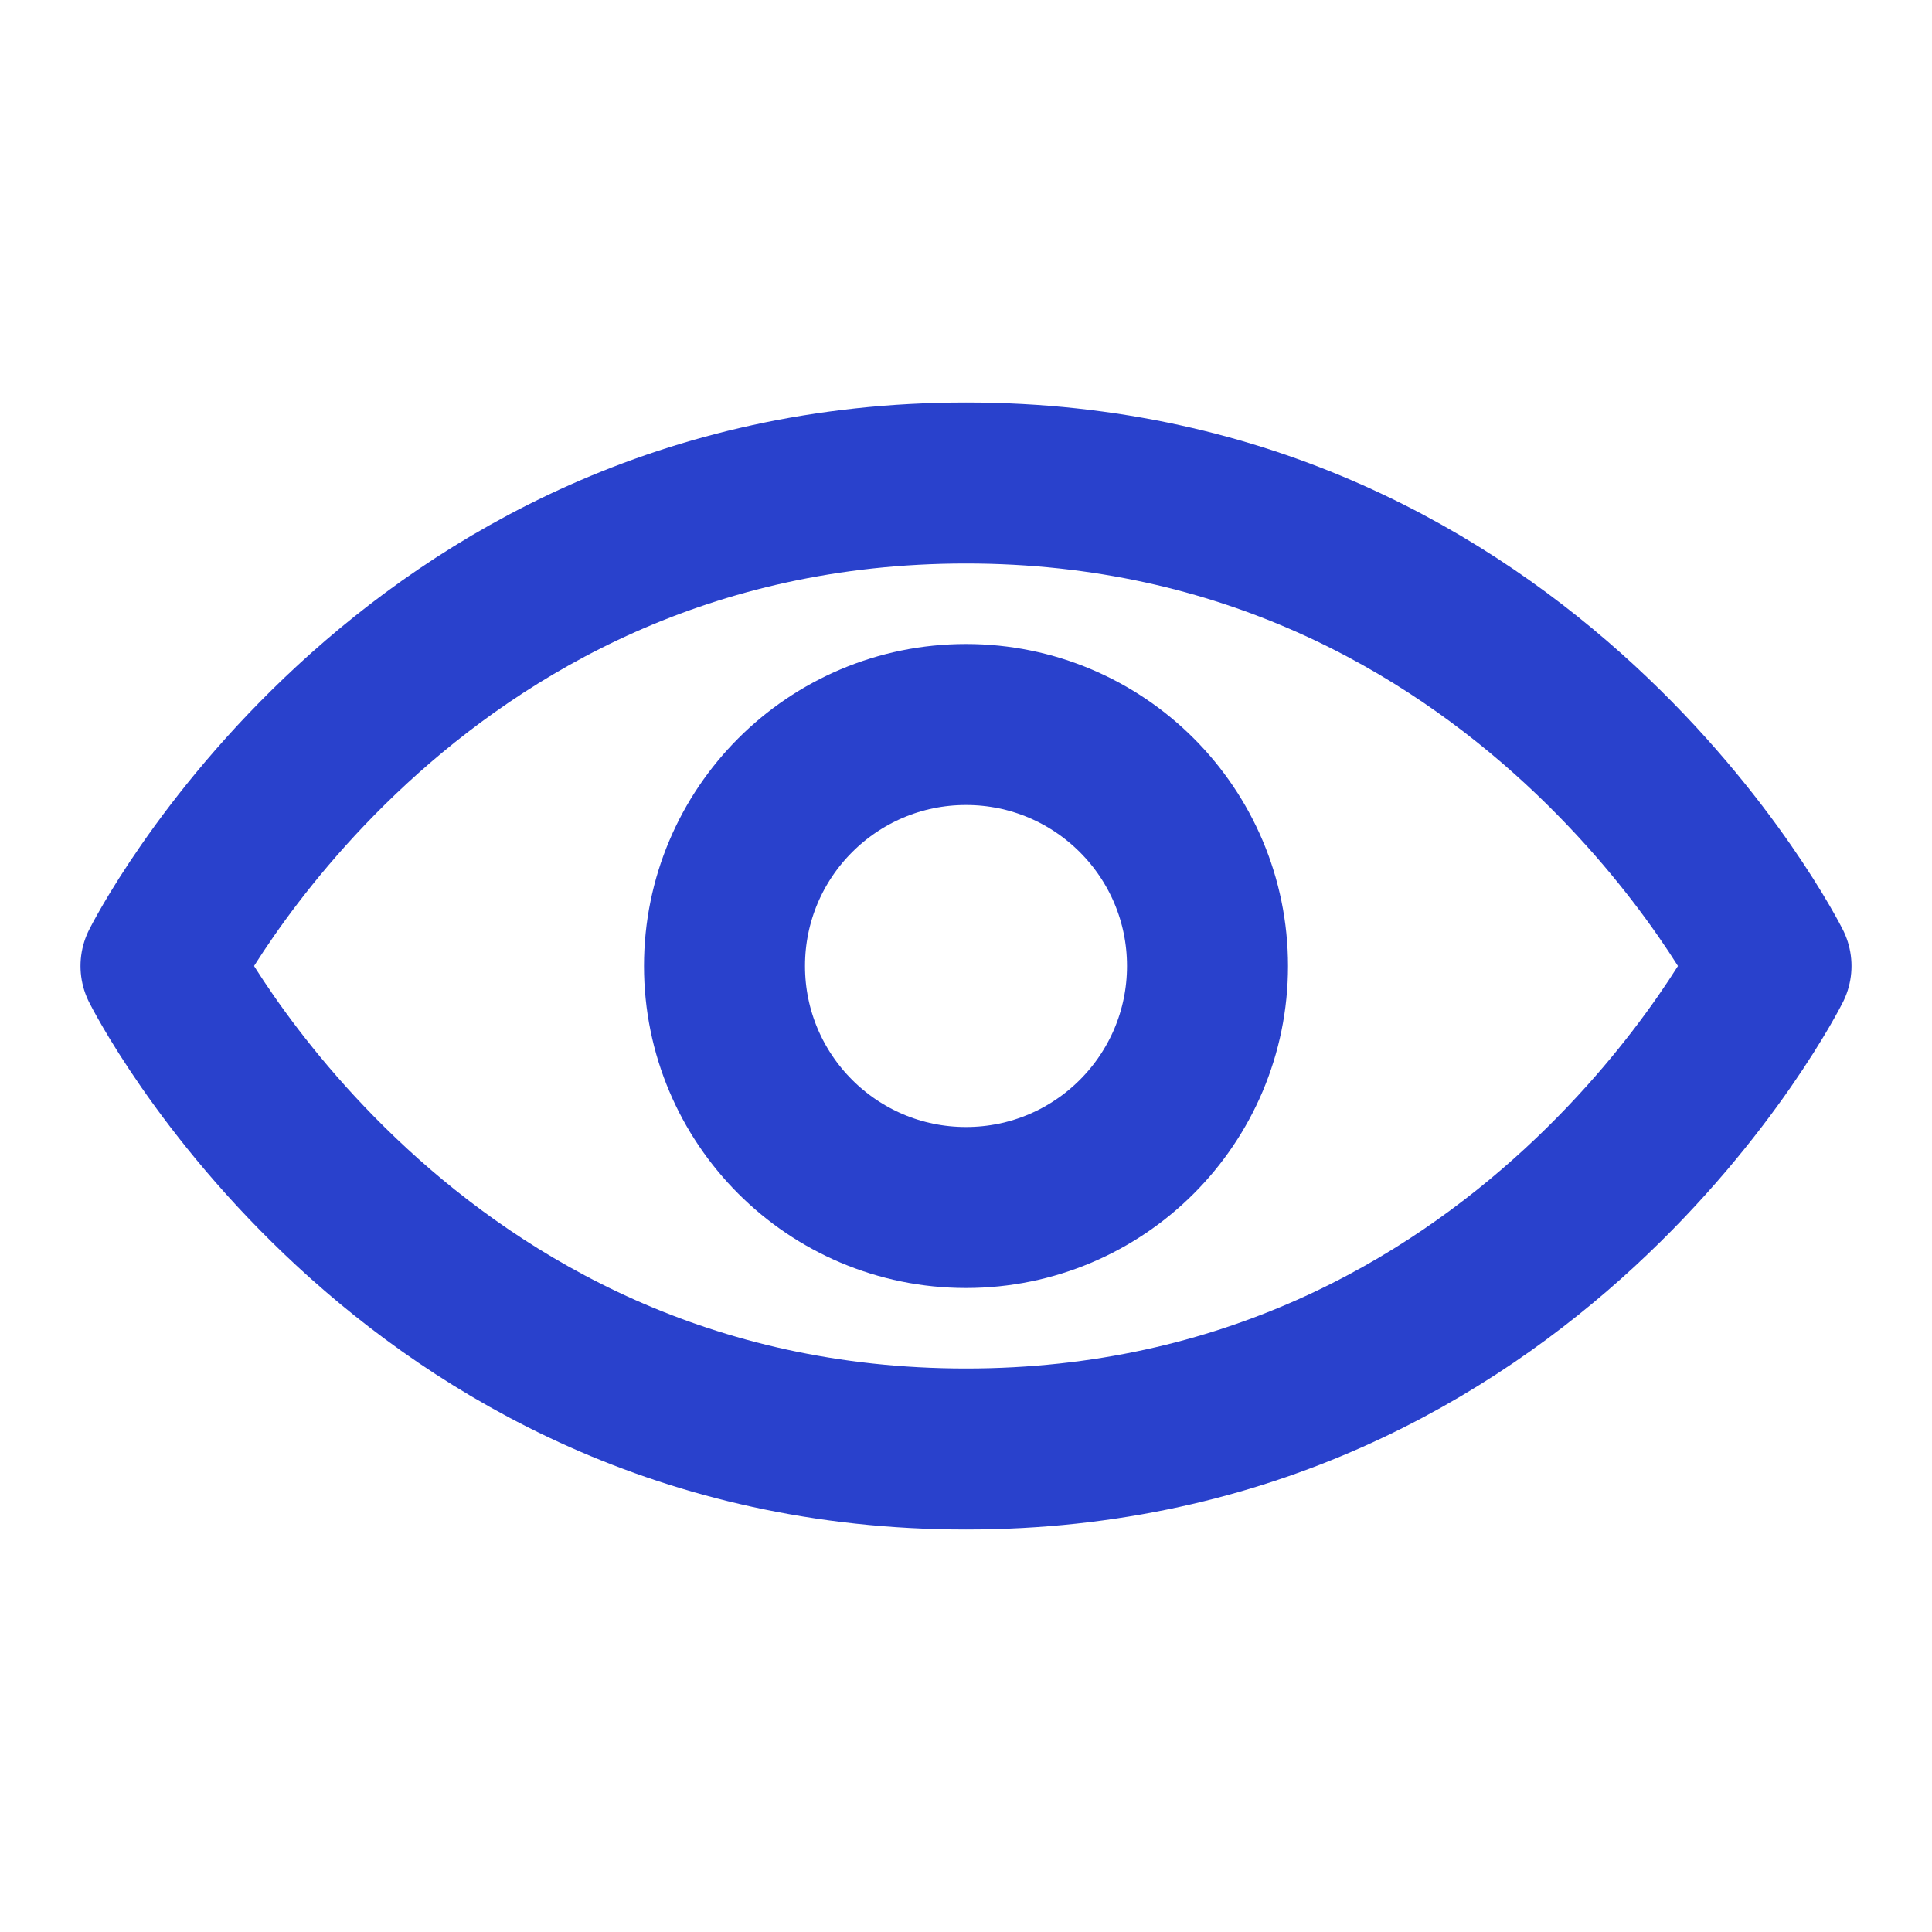
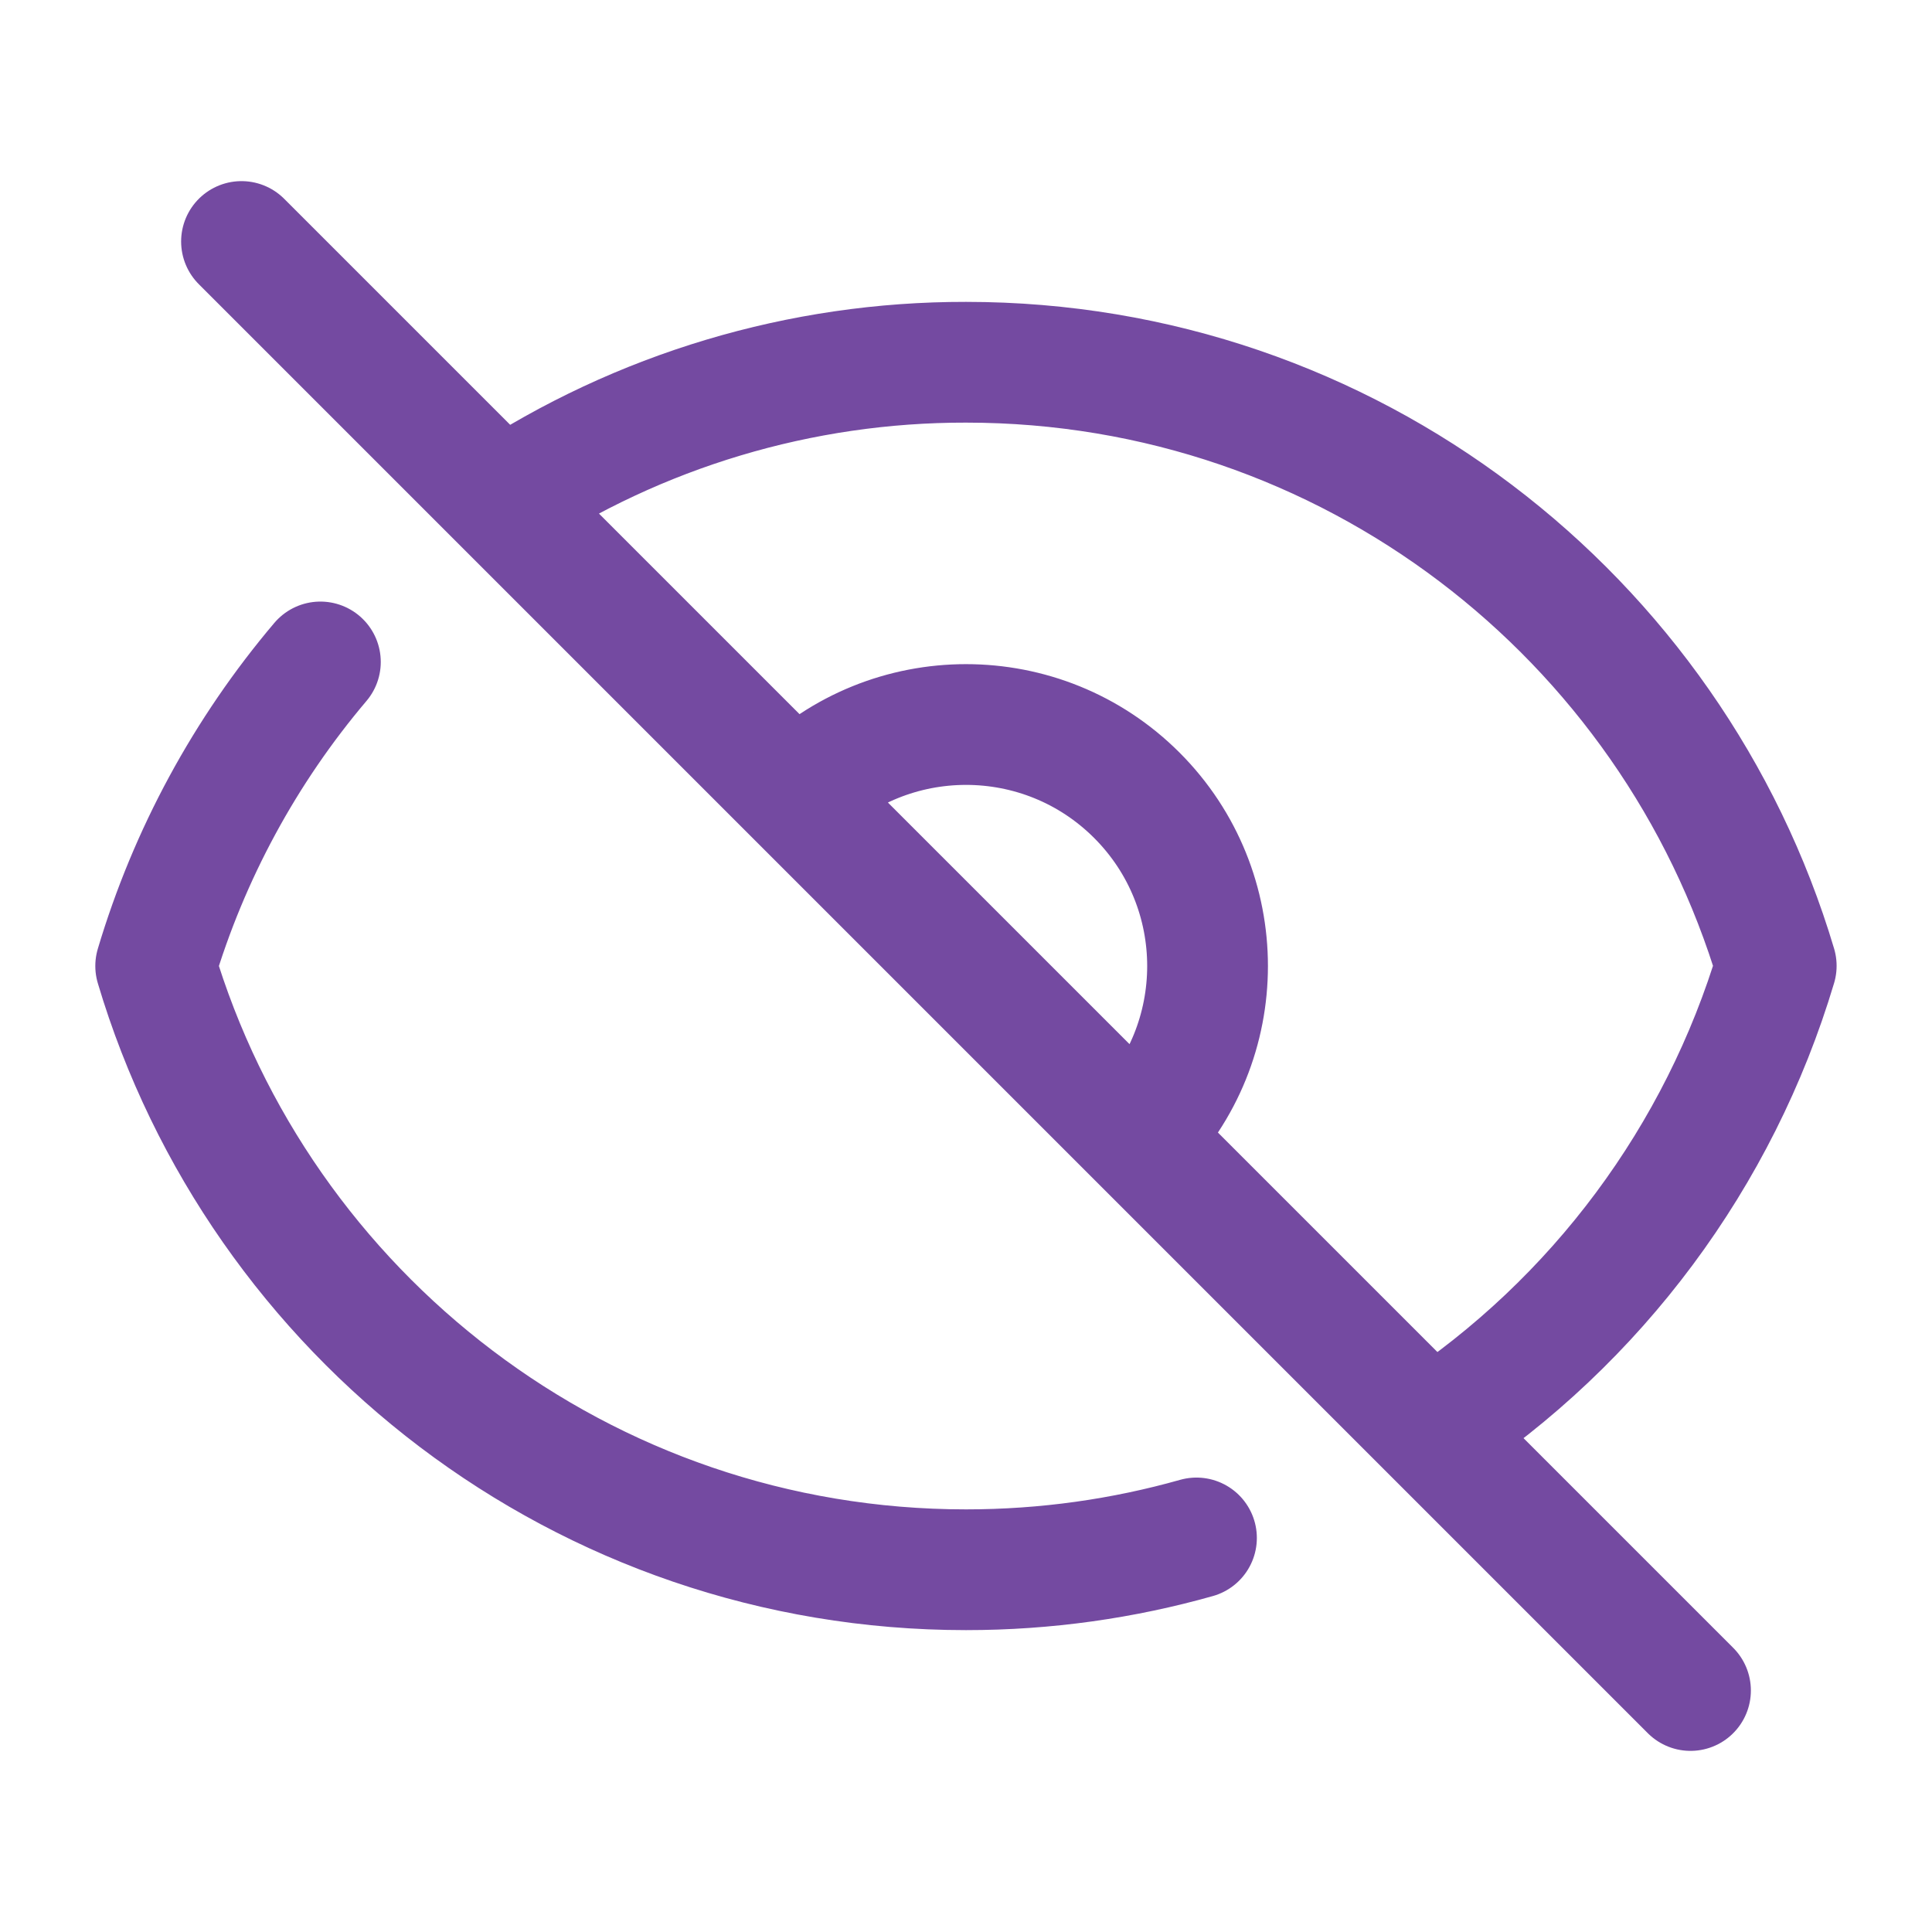
- <svg xmlns="http://www.w3.org/2000/svg" width="24" height="24" viewBox="0 0 24 24" fill="none">
-   <path d="M22 12C22 12 19 18 12 18C5 18 2 12 2 12C2 12 5 6 12 6C19 6 22 12 22 12Z" stroke="#2941CC" stroke-width="2" stroke-linecap="round" stroke-linejoin="round" />
-   <path d="M12 15C13.657 15 15 13.657 15 12C15 10.343 13.657 9 12 9C10.343 9 9 10.343 9 12C9 13.657 10.343 15 12 15Z" stroke="#2941CC" stroke-width="2" stroke-linecap="round" stroke-linejoin="round" />
+ <svg xmlns="http://www.w3.org/2000/svg" fill="none" stroke="#744AA1" stroke-width="1.5" viewBox="0 0 24 24" aria-hidden="true">
+   <path stroke-linecap="round" stroke-linejoin="round" d="M3.98 8.223A10.477 10.477 0 001.934 12C3.226 16.338 7.244 19.5 12 19.5c.993 0 1.953-.138 2.863-.395M6.228 6.228A10.45 10.45 0 0112 4.5c4.756 0 8.773 3.162 10.065 7.498a10.523 10.523 0 01-4.293 5.774M6.228 6.228L3 3m3.228 3.228l3.65 3.65m7.894 7.894L21 21m-3.228-3.228l-3.65-3.65m0 0a3 3 0 10-4.243-4.243m4.242 4.242L9.88 9.88" />
</svg>
